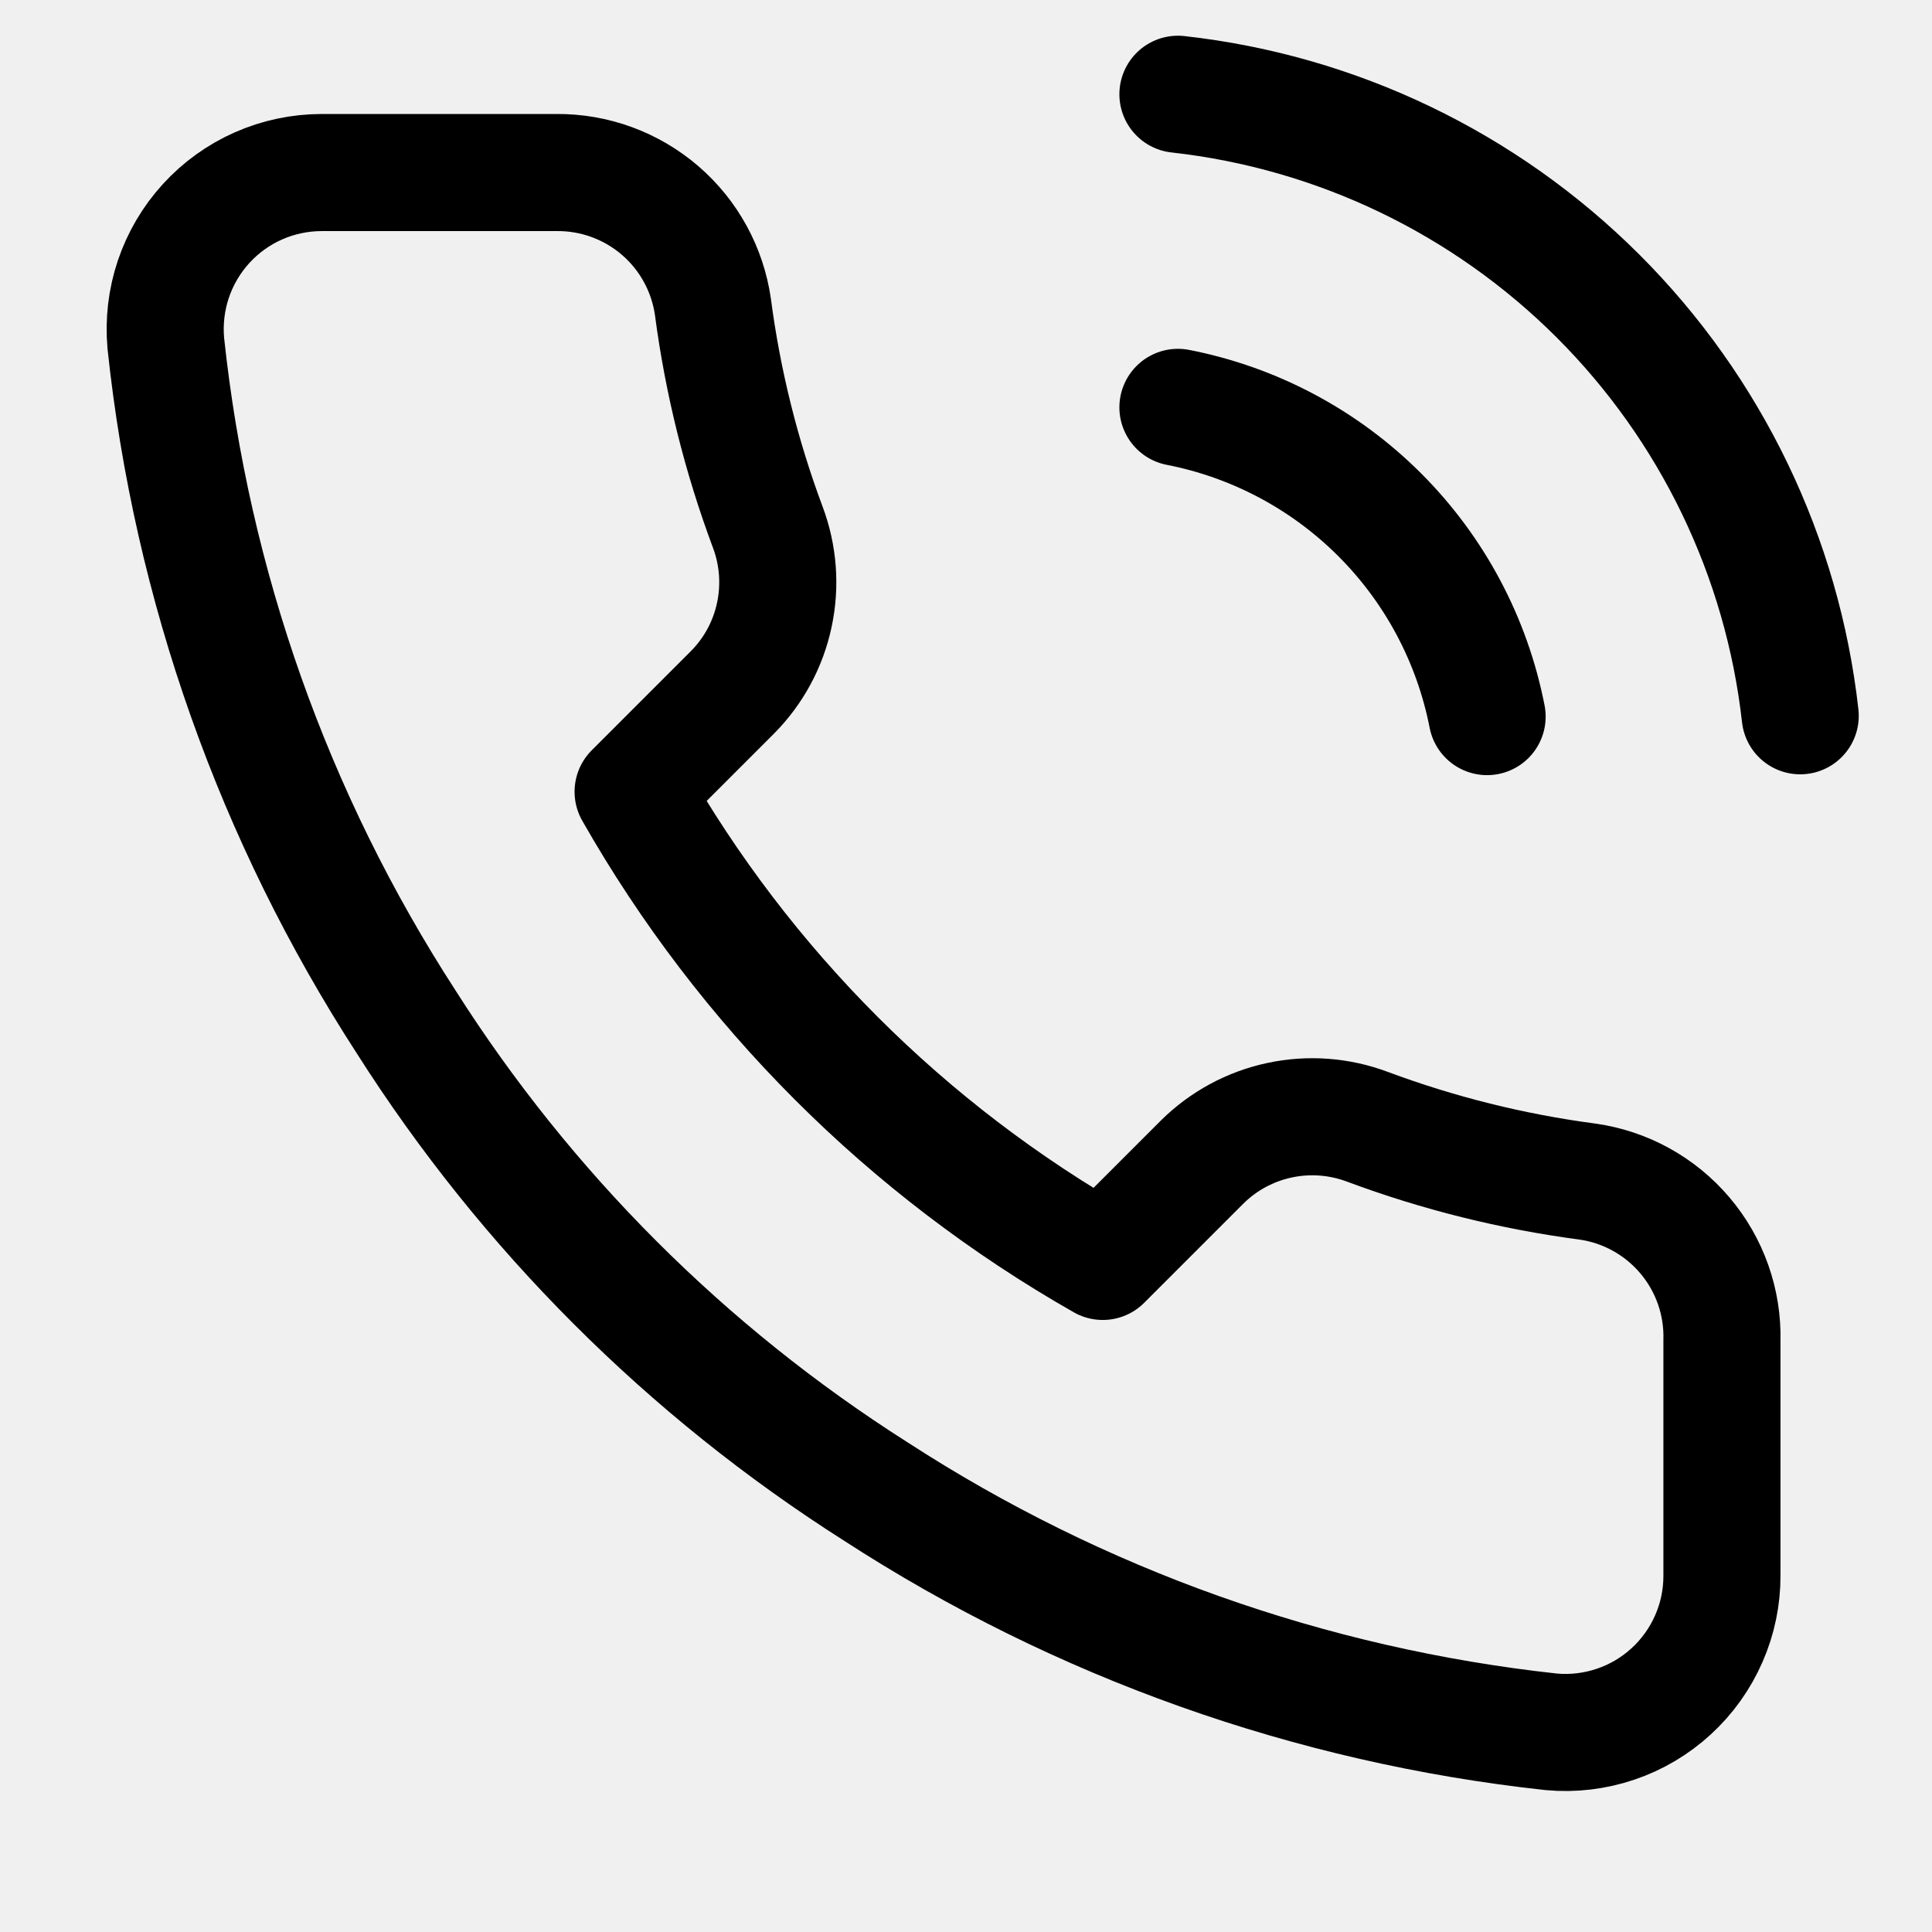
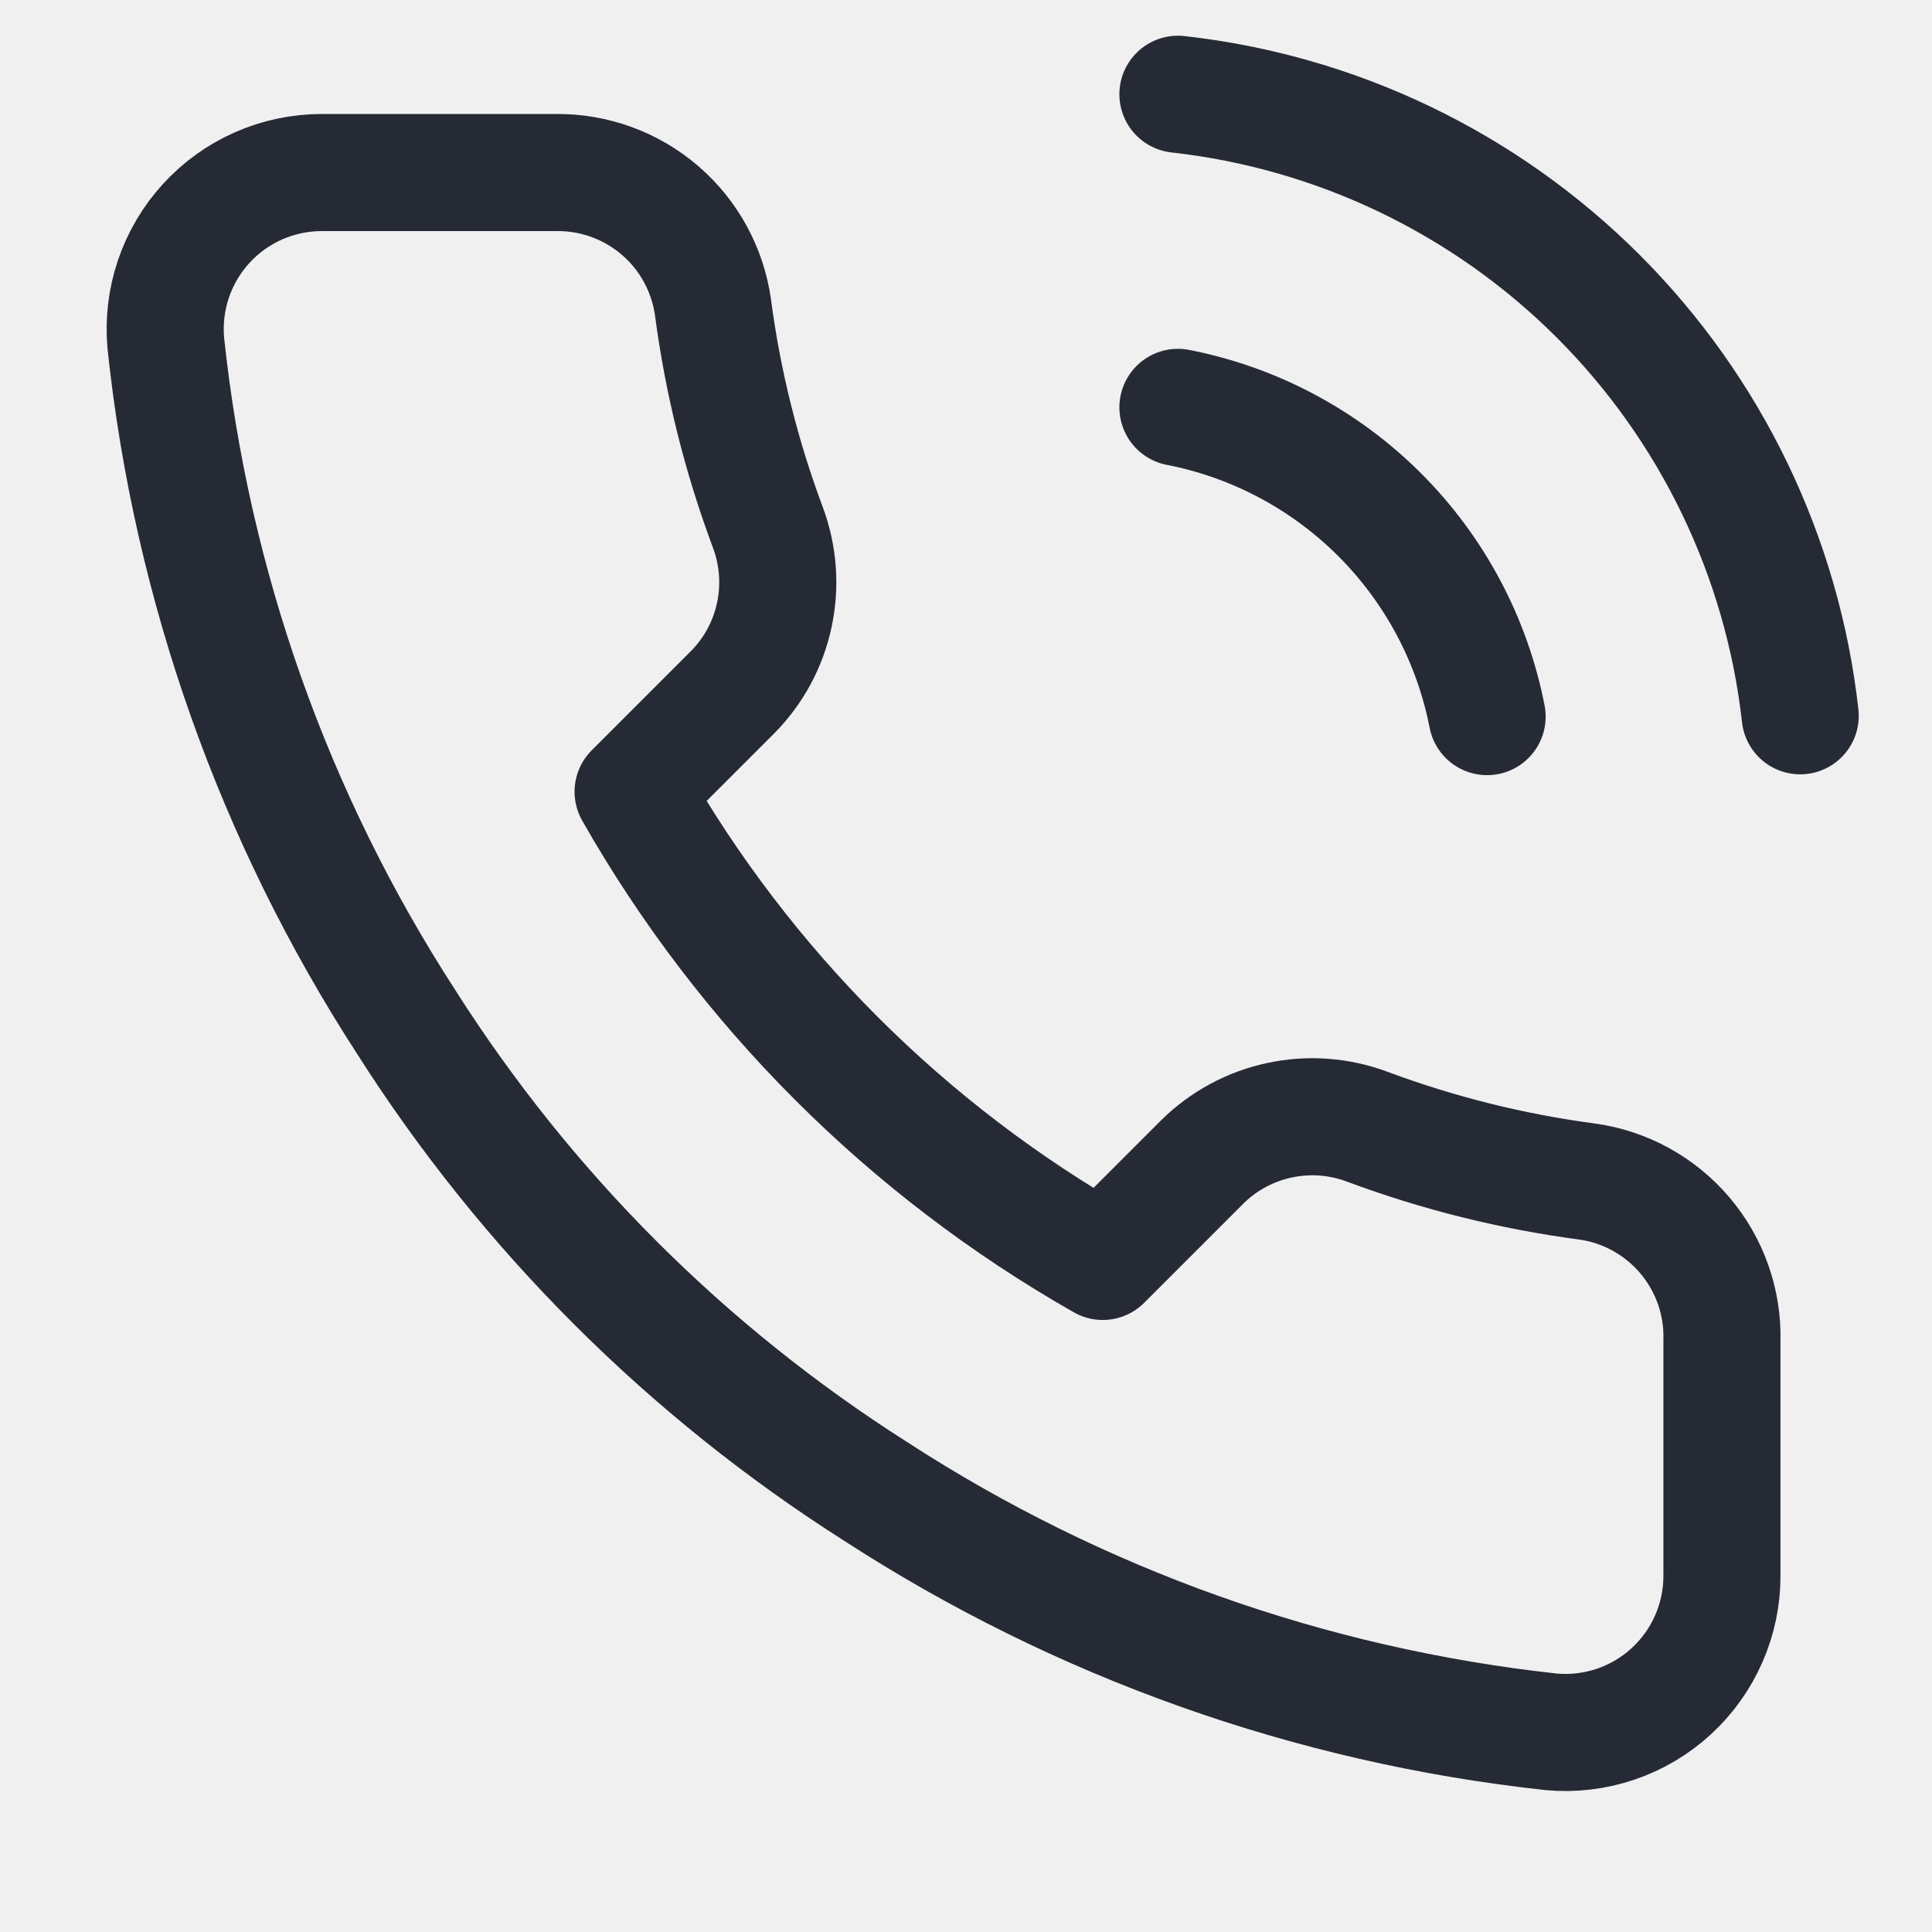
<svg xmlns="http://www.w3.org/2000/svg" width="33" height="33" viewBox="0 0 33 33" fill="none">
  <g clip-path="url(#clip0_241_37)">
-     <path d="M20.12 6.958C21.426 7.213 22.626 7.852 23.567 8.793C24.508 9.734 25.146 10.934 25.401 12.24M20.12 1.61C22.833 1.912 25.363 3.127 27.295 5.056C29.226 6.985 30.445 9.514 30.749 12.226M29.412 22.896V26.907C29.414 27.279 29.338 27.648 29.188 27.989C29.039 28.33 28.82 28.637 28.546 28.888C28.272 29.14 27.948 29.332 27.595 29.451C27.242 29.57 26.869 29.615 26.498 29.581C22.383 29.134 18.431 27.728 14.959 25.476C11.729 23.424 8.99 20.685 6.937 17.454C4.677 13.966 3.271 9.995 2.832 5.862C2.799 5.492 2.843 5.12 2.961 4.768C3.08 4.416 3.27 4.093 3.52 3.819C3.771 3.544 4.075 3.325 4.415 3.175C4.754 3.025 5.122 2.948 5.493 2.947H9.504C10.153 2.941 10.782 3.171 11.274 3.594C11.766 4.017 12.087 4.605 12.178 5.247C12.347 6.531 12.661 7.791 13.114 9.004C13.294 9.483 13.333 10.003 13.226 10.503C13.12 11.003 12.872 11.462 12.512 11.825L10.814 13.523C12.718 16.871 15.489 19.642 18.836 21.546L20.534 19.848C20.898 19.488 21.357 19.24 21.857 19.134C22.357 19.027 22.877 19.066 23.356 19.246C24.569 19.698 25.829 20.012 27.113 20.182C27.762 20.273 28.355 20.601 28.779 21.101C29.203 21.601 29.429 22.24 29.412 22.896Z" stroke="black" stroke-width="2" stroke-linecap="round" stroke-linejoin="round" />
+     <path d="M20.12 6.958C21.426 7.213 22.626 7.852 23.567 8.793C24.508 9.734 25.146 10.934 25.401 12.24M20.12 1.61C22.833 1.912 25.363 3.127 27.295 5.056C29.226 6.985 30.445 9.514 30.749 12.226M29.412 22.896V26.907C29.414 27.279 29.338 27.648 29.188 27.989C29.039 28.33 28.82 28.637 28.546 28.888C28.272 29.14 27.948 29.332 27.595 29.451C27.242 29.57 26.869 29.615 26.498 29.581C22.383 29.134 18.431 27.728 14.959 25.476C11.729 23.424 8.99 20.685 6.937 17.454C4.677 13.966 3.271 9.995 2.832 5.862C2.799 5.492 2.843 5.12 2.961 4.768C3.08 4.416 3.27 4.093 3.52 3.819C3.771 3.544 4.075 3.325 4.415 3.175C4.754 3.025 5.122 2.948 5.493 2.947H9.504C10.153 2.941 10.782 3.171 11.274 3.594C11.766 4.017 12.087 4.605 12.178 5.247C12.347 6.531 12.661 7.791 13.114 9.004C13.294 9.483 13.333 10.003 13.226 10.503C13.12 11.003 12.872 11.462 12.512 11.825L10.814 13.523C12.718 16.871 15.489 19.642 18.836 21.546L20.534 19.848C20.898 19.488 21.357 19.24 21.857 19.134C22.357 19.027 22.877 19.066 23.356 19.246C24.569 19.698 25.829 20.012 27.113 20.182C27.762 20.273 28.355 20.601 28.779 21.101C29.203 21.601 29.429 22.24 29.412 22.896Z" stroke="#252A34" stroke-width="2" stroke-linecap="round" stroke-linejoin="round" />
  </g>
  <defs>
    <clipPath id="clip0_241_37">
      <rect width="32.089" height="32.089" fill="white" transform="translate(-0.00244141 0.273438)" />
    </clipPath>
  </defs>
</svg>
